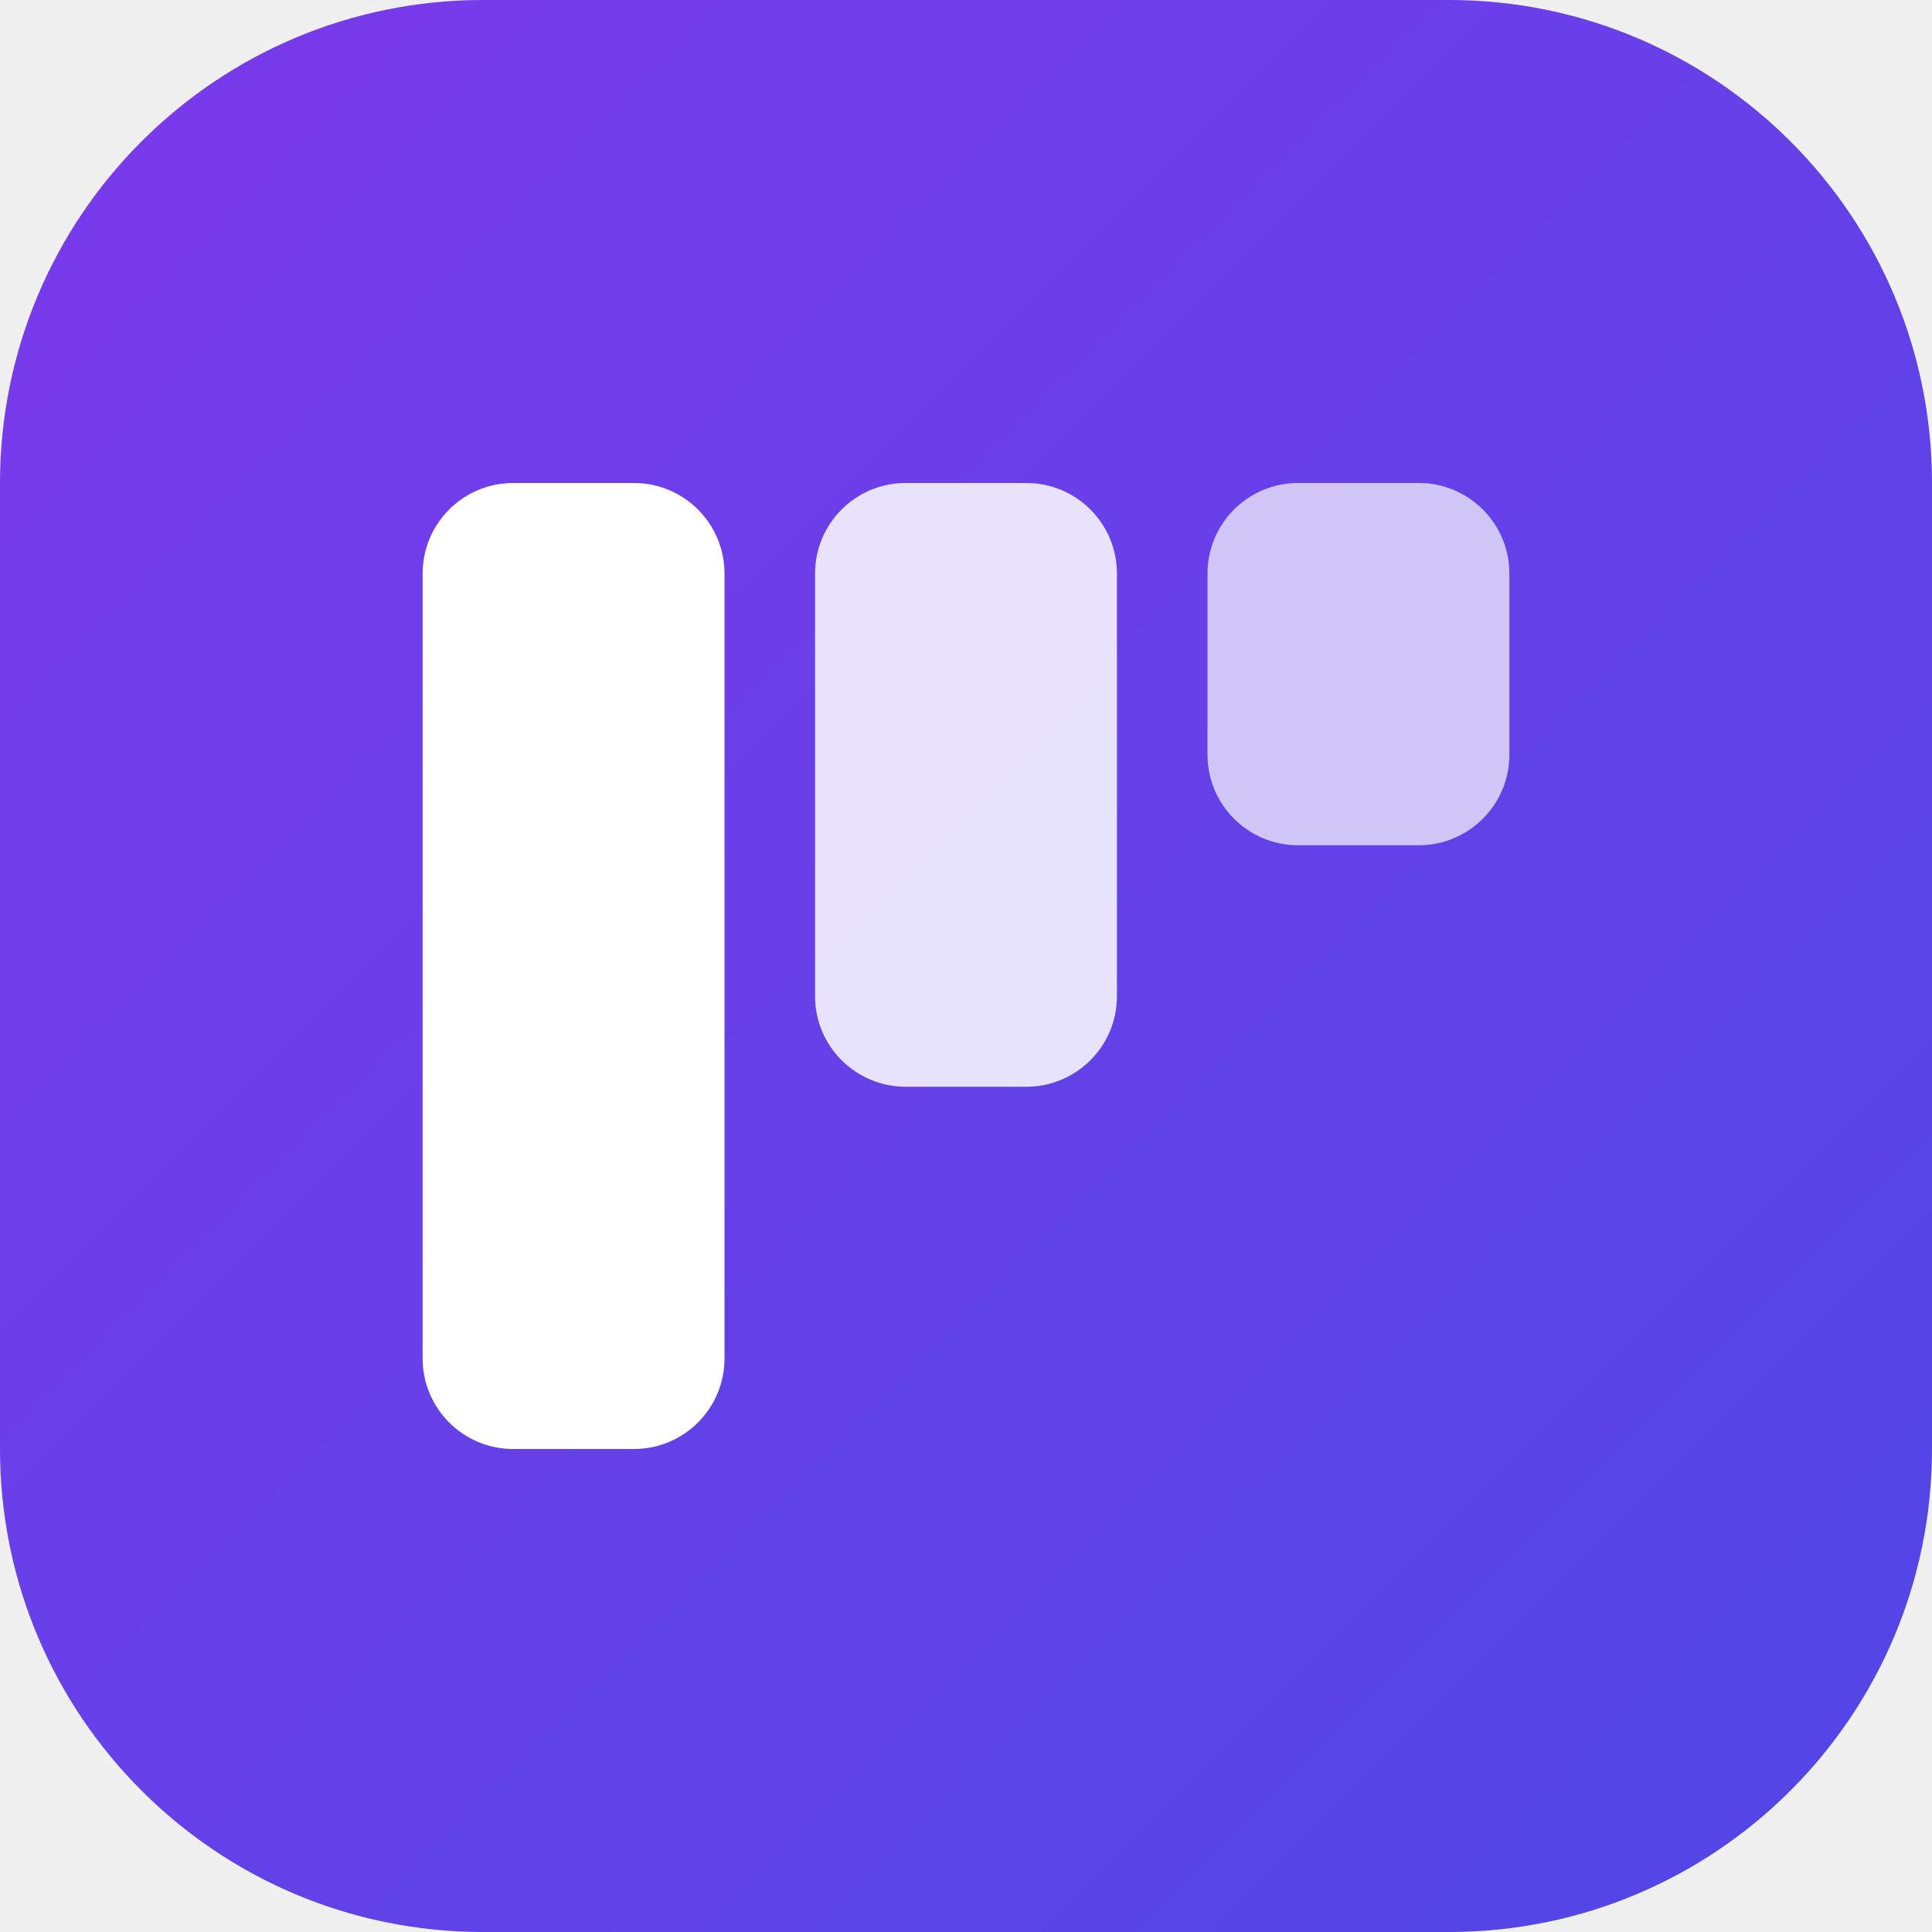
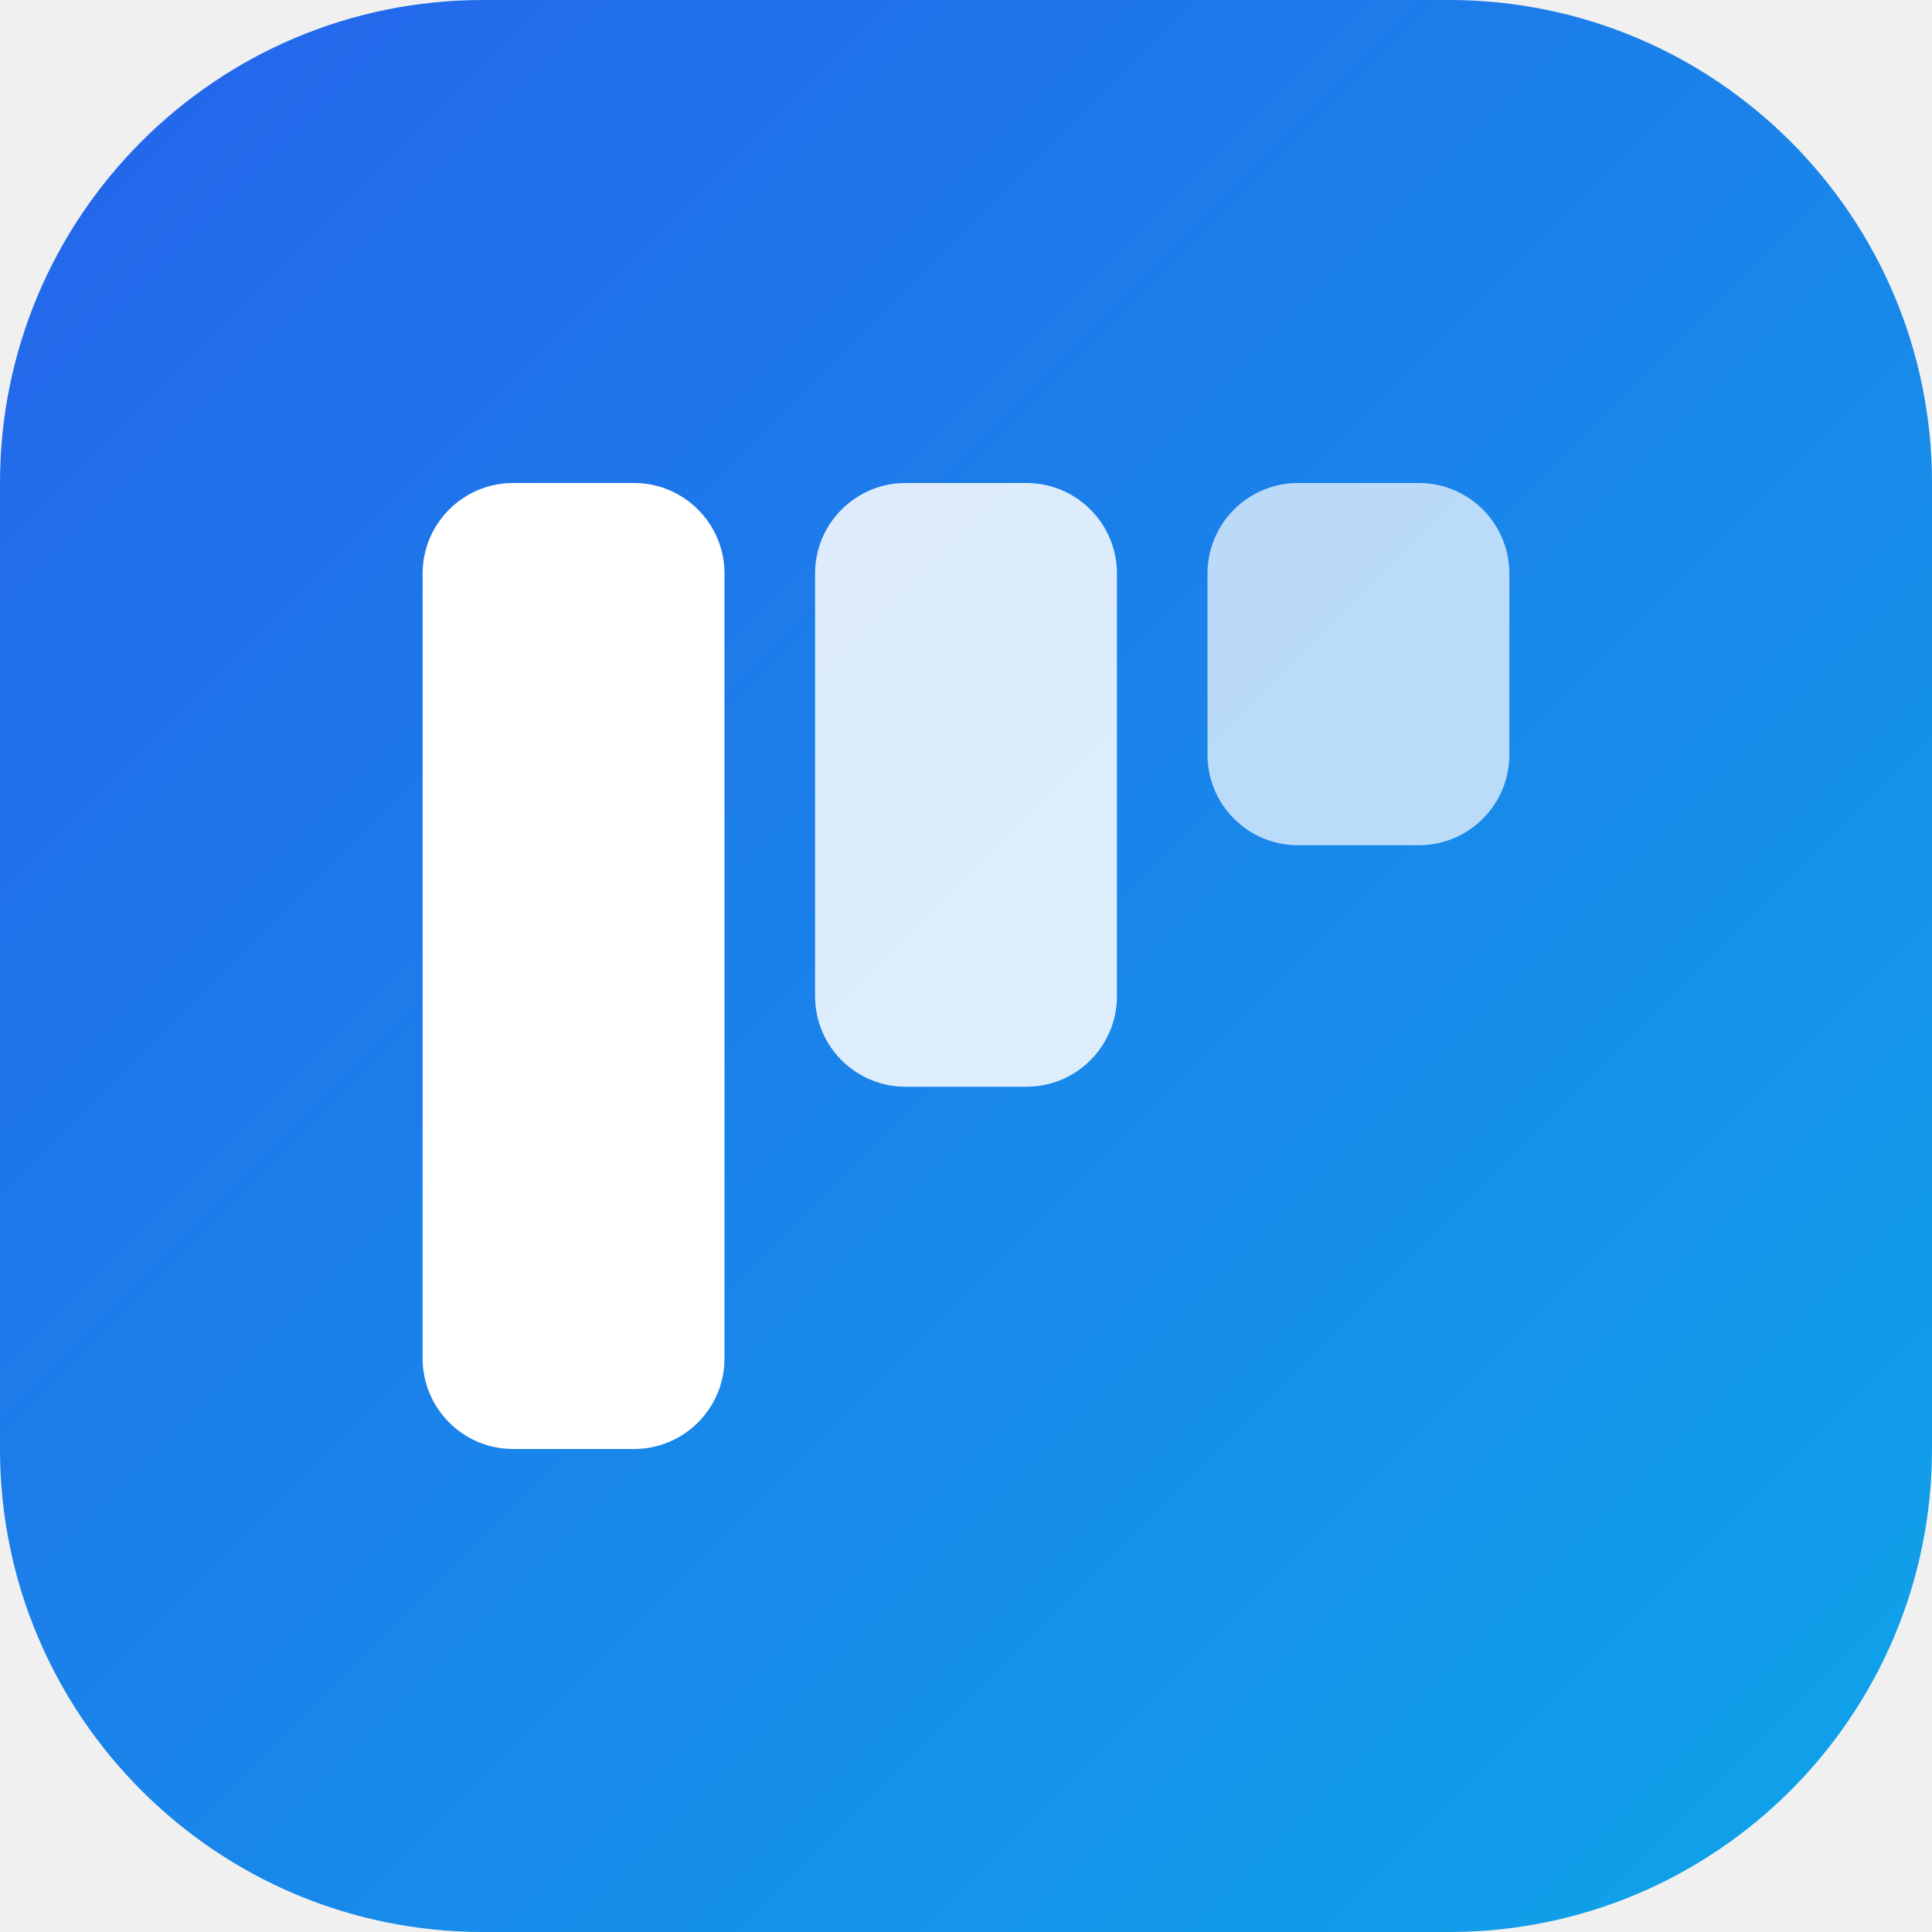
<svg xmlns="http://www.w3.org/2000/svg" viewBox="0 0 32 32">
  <defs>
    <linearGradient id="g" x1="0" y1="0" x2="1" y2="1">
-       <stop offset="0" stop-color="#7c3aed" />
-       <stop offset="1" stop-color="#4f46e5" />
+       <stop offset="0" stop-color="#2563eb" />
+       <stop offset="1" stop-color="#0ea5e9" />
    </linearGradient>
  </defs>
  <rect width="32" height="32" rx="8" fill="url(#g)" />
  <g fill="#fff">
    <rect x="7" y="8" width="5" height="16" rx="1.5" />
    <rect x="13.5" y="8" width="5" height="10" rx="1.5" opacity=".85" />
    <rect x="20" y="8" width="5" height="6" rx="1.5" opacity=".7" />
  </g>
</svg>
